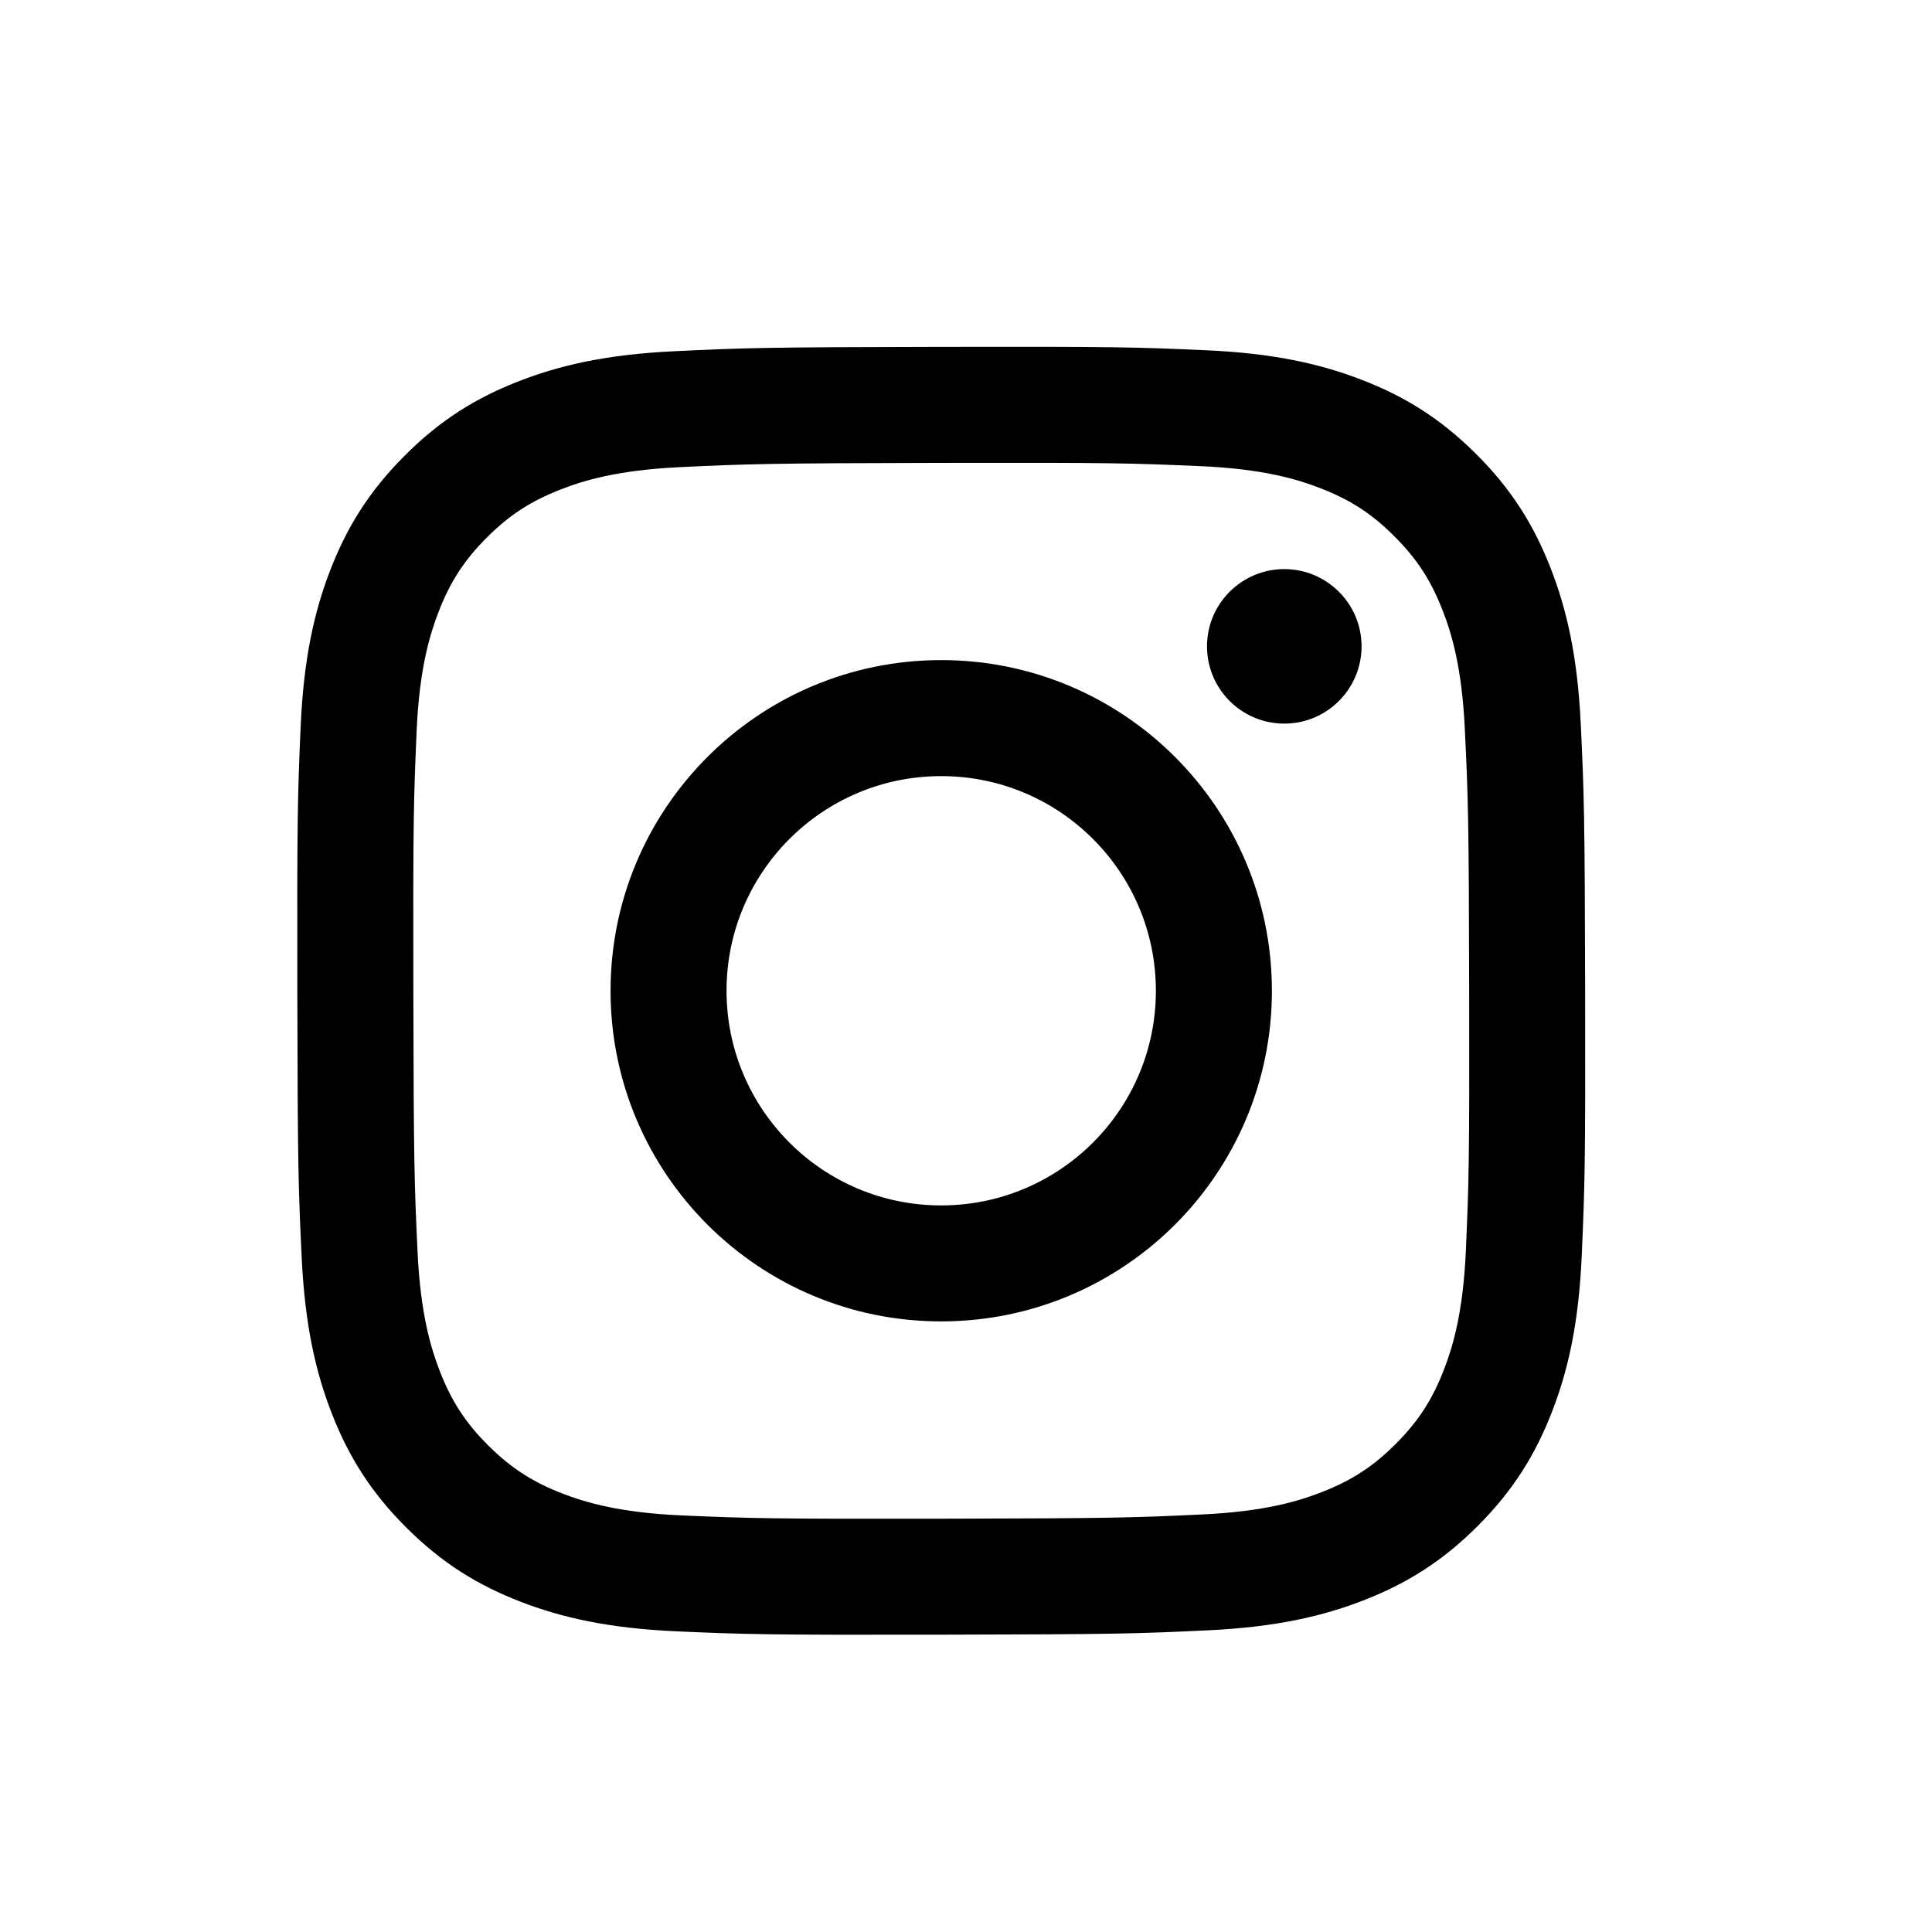
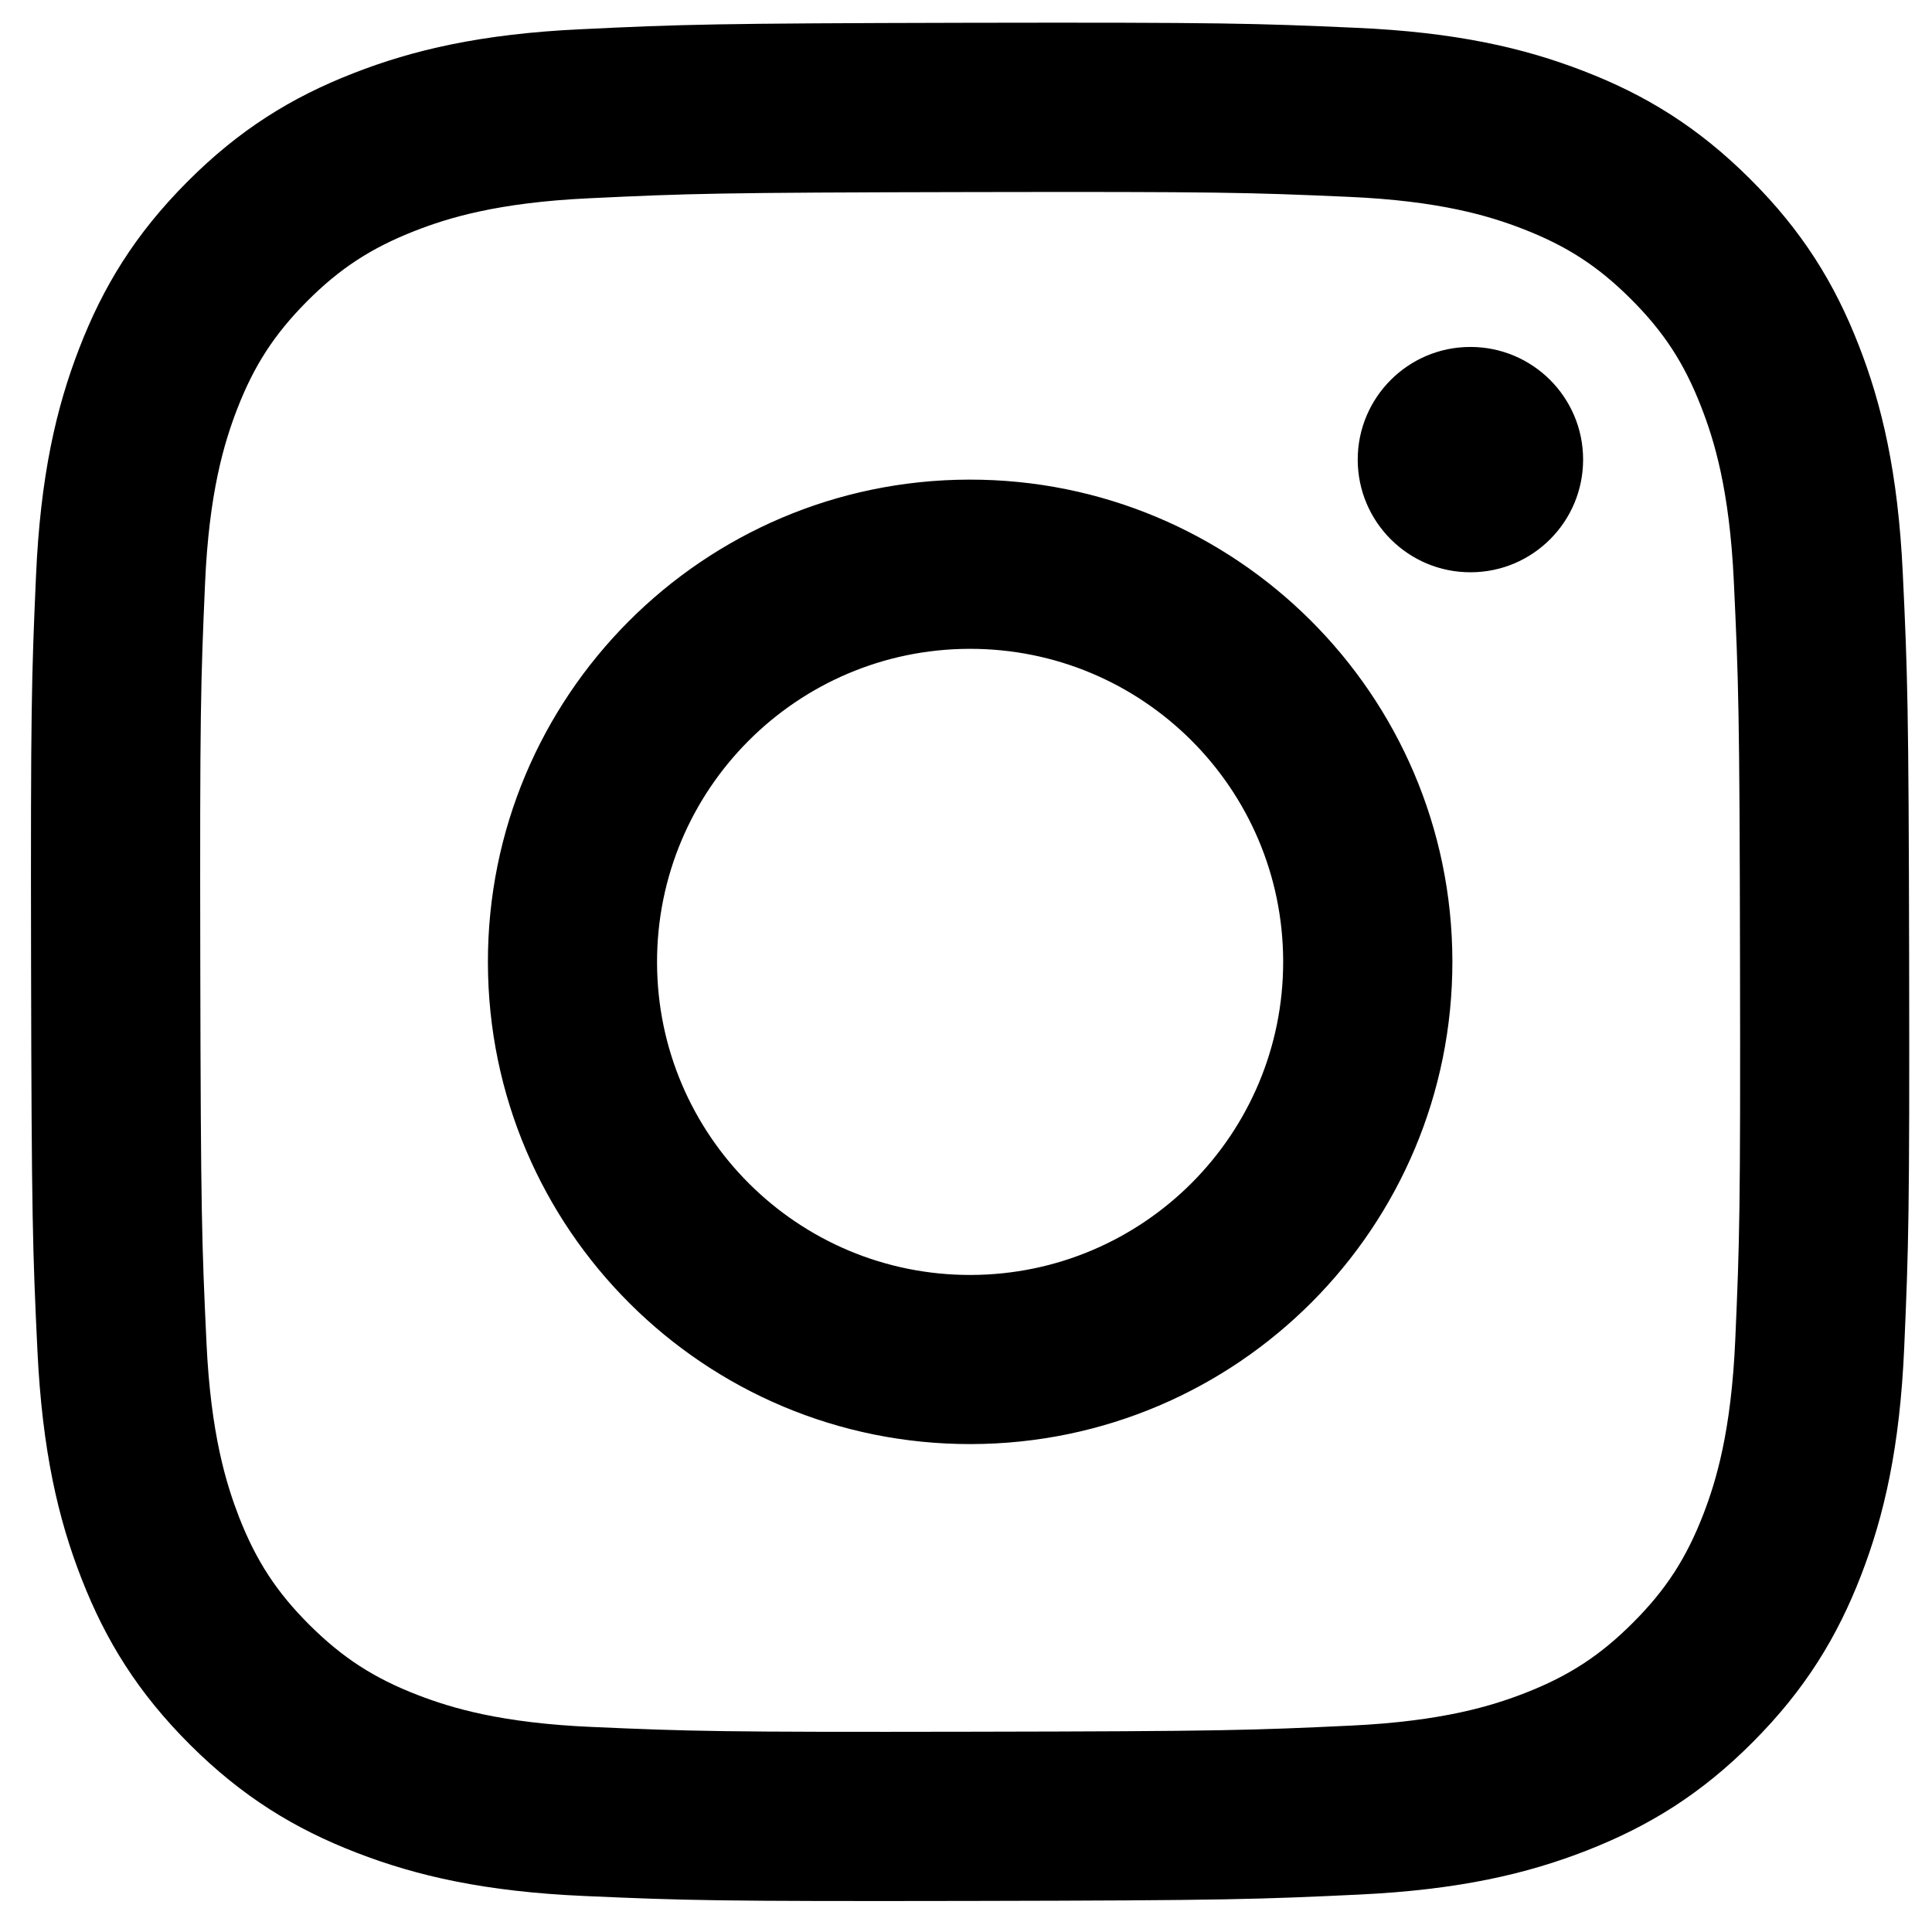
- <svg xmlns="http://www.w3.org/2000/svg" width="39" height="39" viewBox="0 0 39 39" fill="none">
-   <path d="M13.616 7.09C12.233 7.155 11.288 7.377 10.462 7.7C9.608 8.033 8.883 8.48 8.163 9.204C7.441 9.928 6.998 10.653 6.667 11.509C6.347 12.336 6.13 13.282 6.069 14.666C6.009 16.052 5.995 16.495 6.002 20.025C6.008 23.555 6.024 23.998 6.09 25.385C6.156 26.768 6.377 27.712 6.7 28.538C7.034 29.393 7.48 30.117 8.204 30.838C8.927 31.559 9.653 32.002 10.509 32.333C11.336 32.652 12.282 32.87 13.665 32.931C15.052 32.992 15.495 33.005 19.024 32.998C22.555 32.992 22.998 32.976 24.384 32.91C25.767 32.844 26.711 32.623 27.538 32.3C28.392 31.966 29.117 31.52 29.837 30.797C30.558 30.073 31.001 29.347 31.332 28.491C31.652 27.664 31.87 26.718 31.93 25.335C31.991 23.948 32.005 23.505 31.998 19.975C31.991 16.445 31.976 16.003 31.91 14.617C31.844 13.233 31.622 12.289 31.299 11.462C30.965 10.608 30.52 9.884 29.796 9.163C29.073 8.442 28.346 7.998 27.491 7.668C26.663 7.348 25.718 7.13 24.334 7.07C22.948 7.008 22.506 6.995 18.975 7.002C15.445 7.008 15.003 7.023 13.616 7.09M13.768 30.591C12.5 30.536 11.812 30.325 11.353 30.149C10.746 29.914 10.313 29.632 9.856 29.179C9.401 28.725 9.118 28.293 8.881 27.686C8.703 27.228 8.489 26.54 8.429 25.273C8.365 23.903 8.35 23.492 8.344 20.02C8.337 16.55 8.35 16.139 8.41 14.768C8.464 13.501 8.676 12.812 8.852 12.354C9.087 11.745 9.368 11.313 9.821 10.857C10.276 10.401 10.708 10.119 11.315 9.882C11.773 9.702 12.46 9.49 13.727 9.43C15.098 9.365 15.509 9.351 18.979 9.344C22.45 9.337 22.861 9.35 24.233 9.41C25.499 9.465 26.188 9.675 26.646 9.852C27.254 10.087 27.688 10.367 28.143 10.822C28.599 11.276 28.882 11.708 29.119 12.316C29.298 12.773 29.511 13.461 29.57 14.727C29.636 16.098 29.651 16.509 29.657 19.98C29.664 23.451 29.651 23.862 29.591 25.233C29.536 26.5 29.325 27.189 29.148 27.648C28.913 28.255 28.632 28.688 28.178 29.144C27.724 29.599 27.292 29.882 26.685 30.119C26.228 30.298 25.54 30.511 24.273 30.571C22.902 30.636 22.492 30.65 19.02 30.657C15.55 30.663 15.139 30.65 13.768 30.591M24.365 13.051C24.367 13.912 25.067 14.609 25.928 14.607C26.789 14.606 27.486 13.906 27.485 13.045C27.483 12.184 26.783 11.487 25.922 11.488C25.061 11.49 24.363 12.19 24.365 13.051M12.325 20.013C12.332 23.7 15.326 26.682 19.012 26.674C22.699 26.667 25.683 23.674 25.675 19.987C25.668 16.302 22.674 13.318 18.987 13.325C15.301 13.332 12.318 16.327 12.325 20.013ZM14.666 20.008C14.662 17.615 16.599 15.671 18.991 15.667C21.384 15.662 23.328 17.598 23.333 19.992C23.338 22.385 21.401 24.328 19.008 24.333C16.615 24.338 14.671 22.402 14.666 20.008" fill="black" />
+ <svg xmlns="http://www.w3.org/2000/svg" width="24" height="24" viewBox="0 0 24 24" fill="none">
+   <path d="M7.219 0.363C5.978 0.421 5.13 0.62 4.389 0.91C3.622 1.209 2.972 1.61 2.325 2.26C1.678 2.909 1.28 3.561 0.984 4.328C0.696 5.071 0.501 5.919 0.447 7.161C0.392 8.406 0.38 8.803 0.386 11.971C0.392 15.139 0.406 15.537 0.465 16.781C0.525 18.022 0.723 18.87 1.013 19.611C1.312 20.378 1.713 21.028 2.362 21.675C3.012 22.322 3.663 22.719 4.432 23.016C5.174 23.303 6.022 23.499 7.264 23.553C8.508 23.608 8.906 23.62 12.073 23.614C15.242 23.608 15.639 23.594 16.883 23.535C18.125 23.476 18.972 23.277 19.713 22.987C20.48 22.687 21.131 22.288 21.777 21.638C22.424 20.988 22.822 20.337 23.119 19.569C23.406 18.827 23.601 17.978 23.655 16.737C23.709 15.492 23.722 15.094 23.716 11.927C23.71 8.759 23.696 8.362 23.637 7.118C23.578 5.876 23.379 5.028 23.089 4.287C22.79 3.52 22.39 2.87 21.74 2.223C21.091 1.576 20.439 1.178 19.671 0.882C18.928 0.594 18.08 0.399 16.839 0.345C15.594 0.29 15.197 0.277 12.029 0.283C8.861 0.29 8.464 0.303 7.22 0.363M7.356 21.453C6.218 21.404 5.601 21.215 5.189 21.056C4.644 20.846 4.255 20.593 3.845 20.186C3.437 19.779 3.183 19.391 2.97 18.847C2.811 18.435 2.618 17.818 2.565 16.681C2.507 15.451 2.494 15.082 2.488 11.967C2.482 8.853 2.493 8.483 2.547 7.253C2.596 6.116 2.786 5.498 2.944 5.087C3.155 4.541 3.407 4.153 3.814 3.743C4.222 3.334 4.61 3.081 5.154 2.868C5.566 2.707 6.182 2.516 7.319 2.463C8.55 2.404 8.918 2.392 12.033 2.386C15.148 2.38 15.517 2.391 16.747 2.445C17.884 2.494 18.503 2.683 18.913 2.842C19.459 3.053 19.848 3.304 20.257 3.712C20.666 4.12 20.92 4.507 21.132 5.052C21.293 5.463 21.484 6.08 21.538 7.217C21.596 8.447 21.61 8.816 21.615 11.931C21.621 15.046 21.61 15.415 21.556 16.645C21.506 17.782 21.318 18.4 21.159 18.812C20.948 19.357 20.696 19.746 20.288 20.155C19.881 20.563 19.493 20.817 18.948 21.03C18.538 21.19 17.92 21.382 16.784 21.436C15.554 21.494 15.185 21.507 12.069 21.512C8.955 21.518 8.586 21.507 7.356 21.453M16.866 5.712C16.868 6.485 17.496 7.111 18.269 7.109C19.042 7.108 19.667 6.48 19.666 5.707C19.665 4.934 19.036 4.308 18.263 4.31C17.49 4.311 16.865 4.94 16.866 5.712M6.061 11.96C6.067 15.269 8.754 17.945 12.062 17.939C15.371 17.932 18.048 15.246 18.042 11.937C18.036 8.63 15.348 5.952 12.039 5.958C8.731 5.965 6.054 8.652 6.061 11.96ZM8.162 11.956C8.159 9.809 9.897 8.064 12.044 8.06C14.191 8.056 15.936 9.793 15.94 11.941C15.944 14.089 14.206 15.833 12.058 15.838C9.911 15.842 8.166 14.104 8.162 11.956" fill="black" />
</svg>
